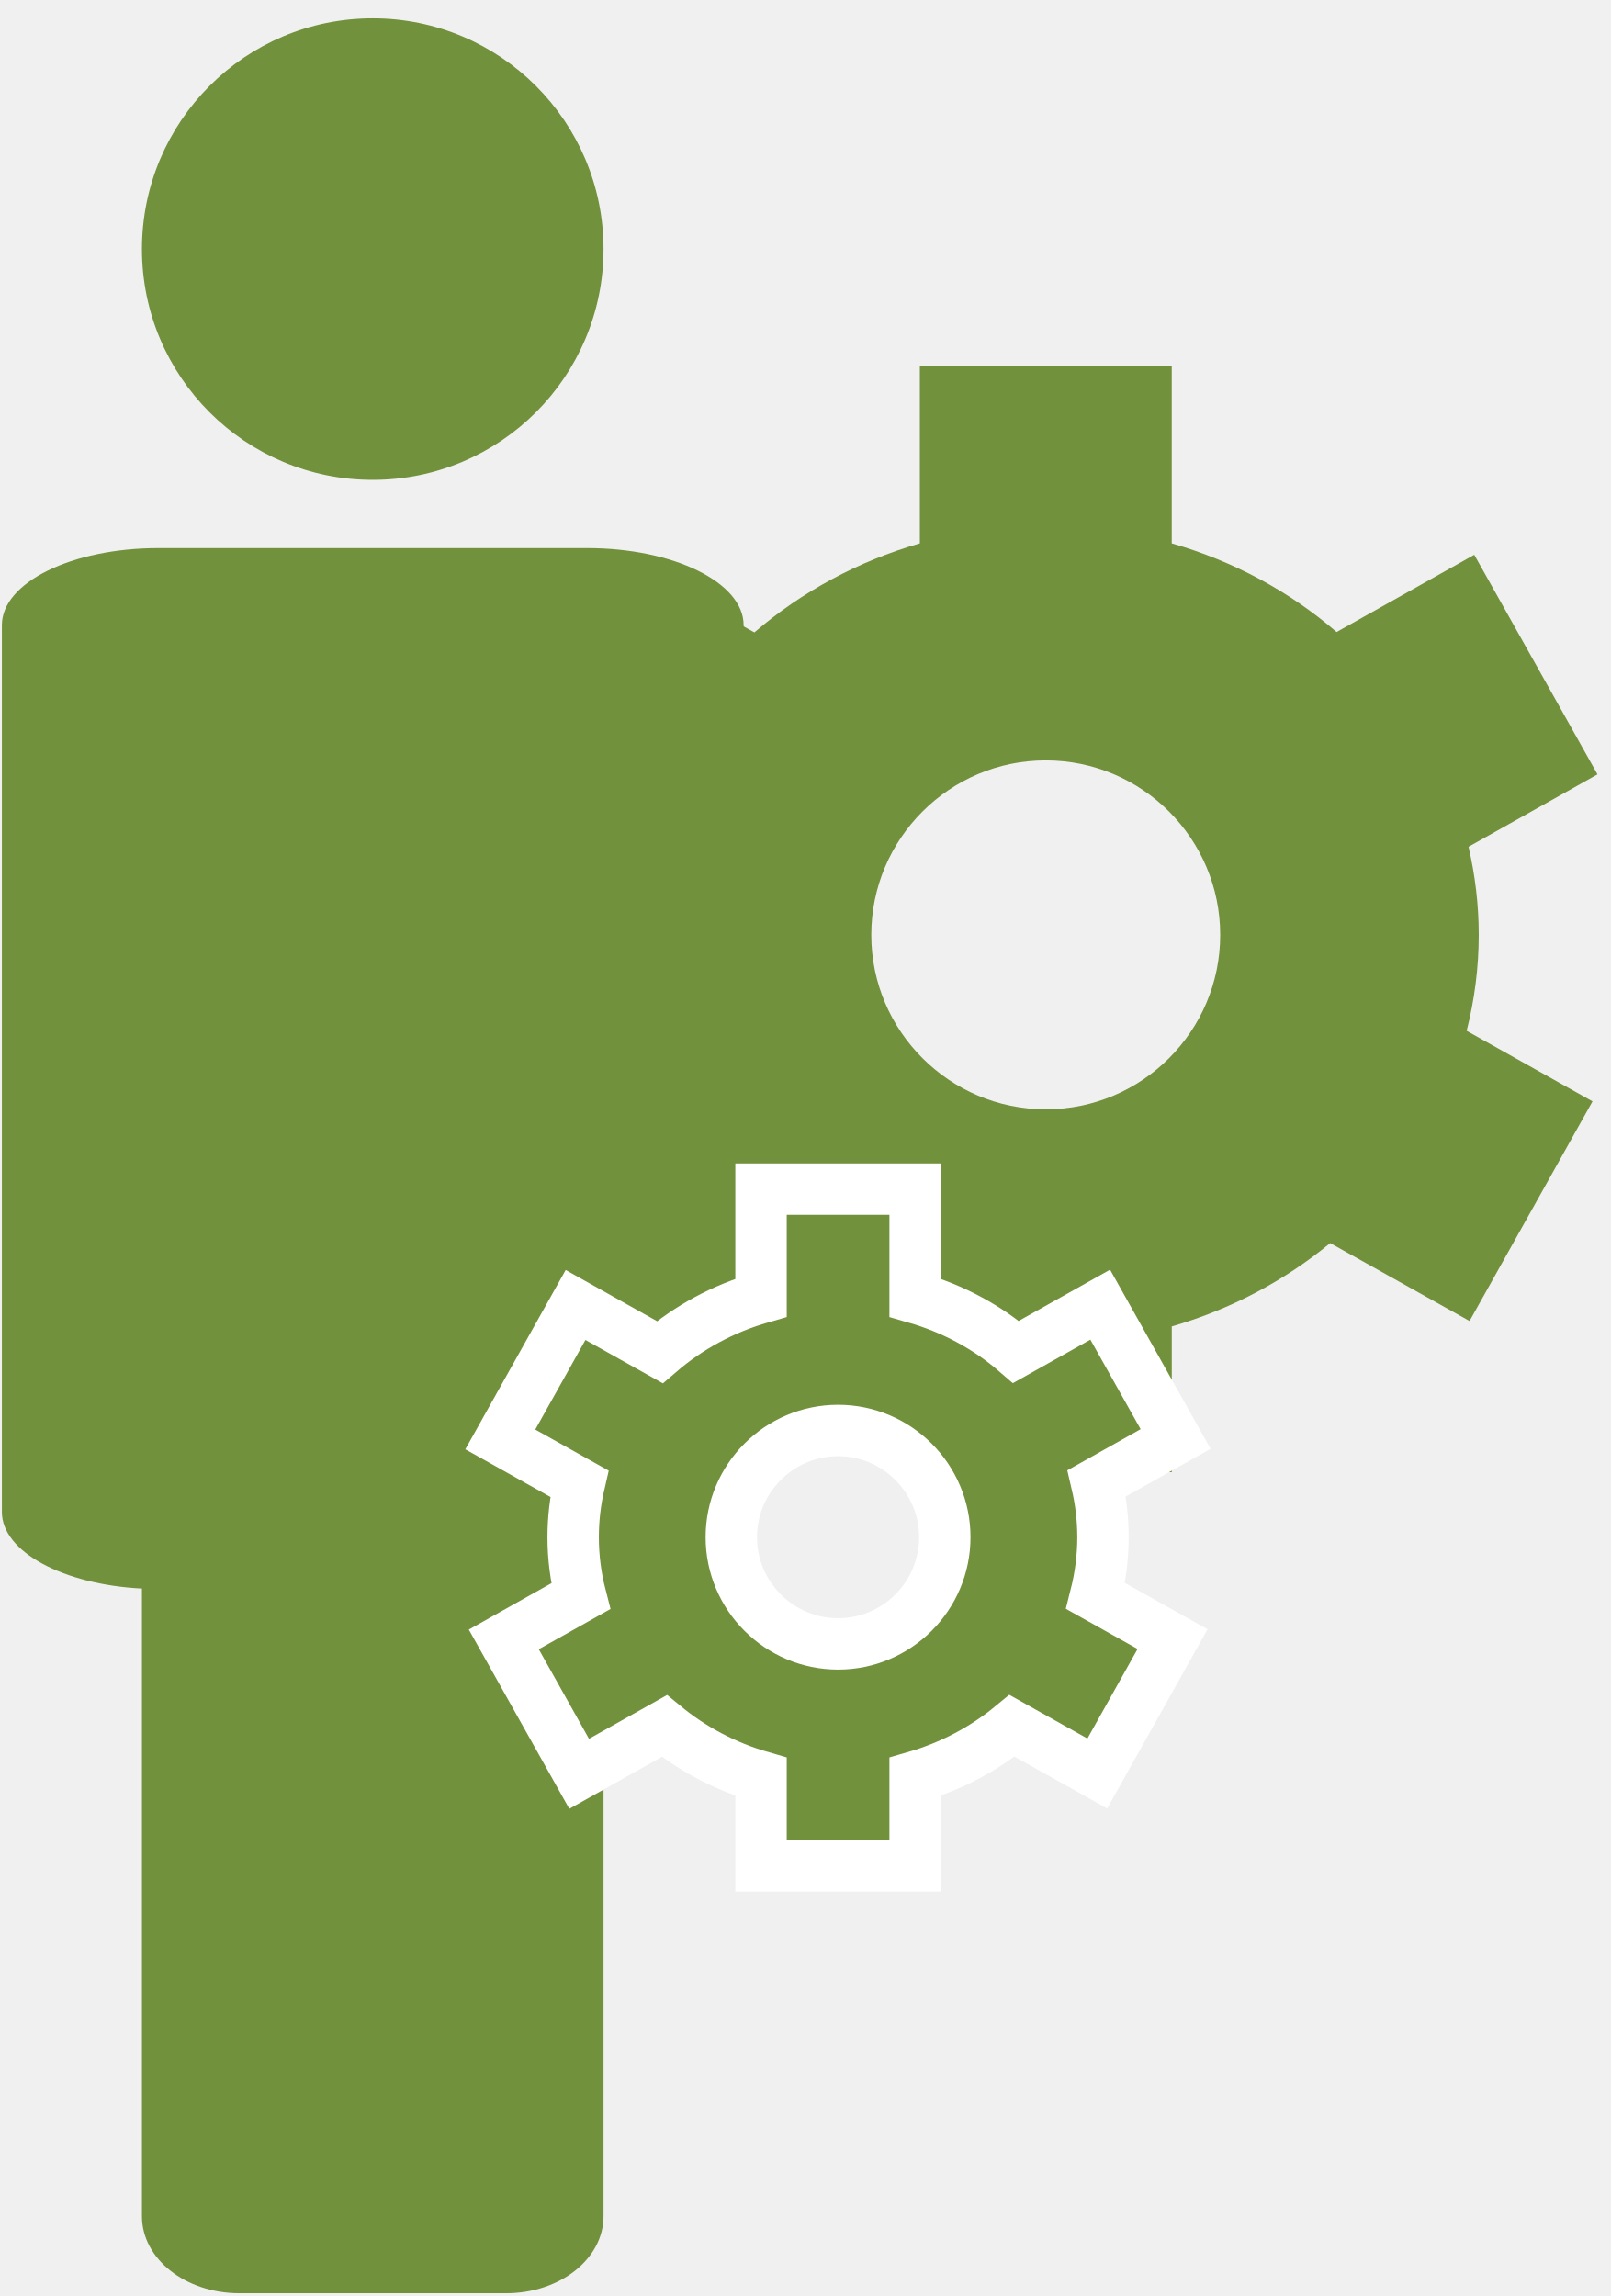
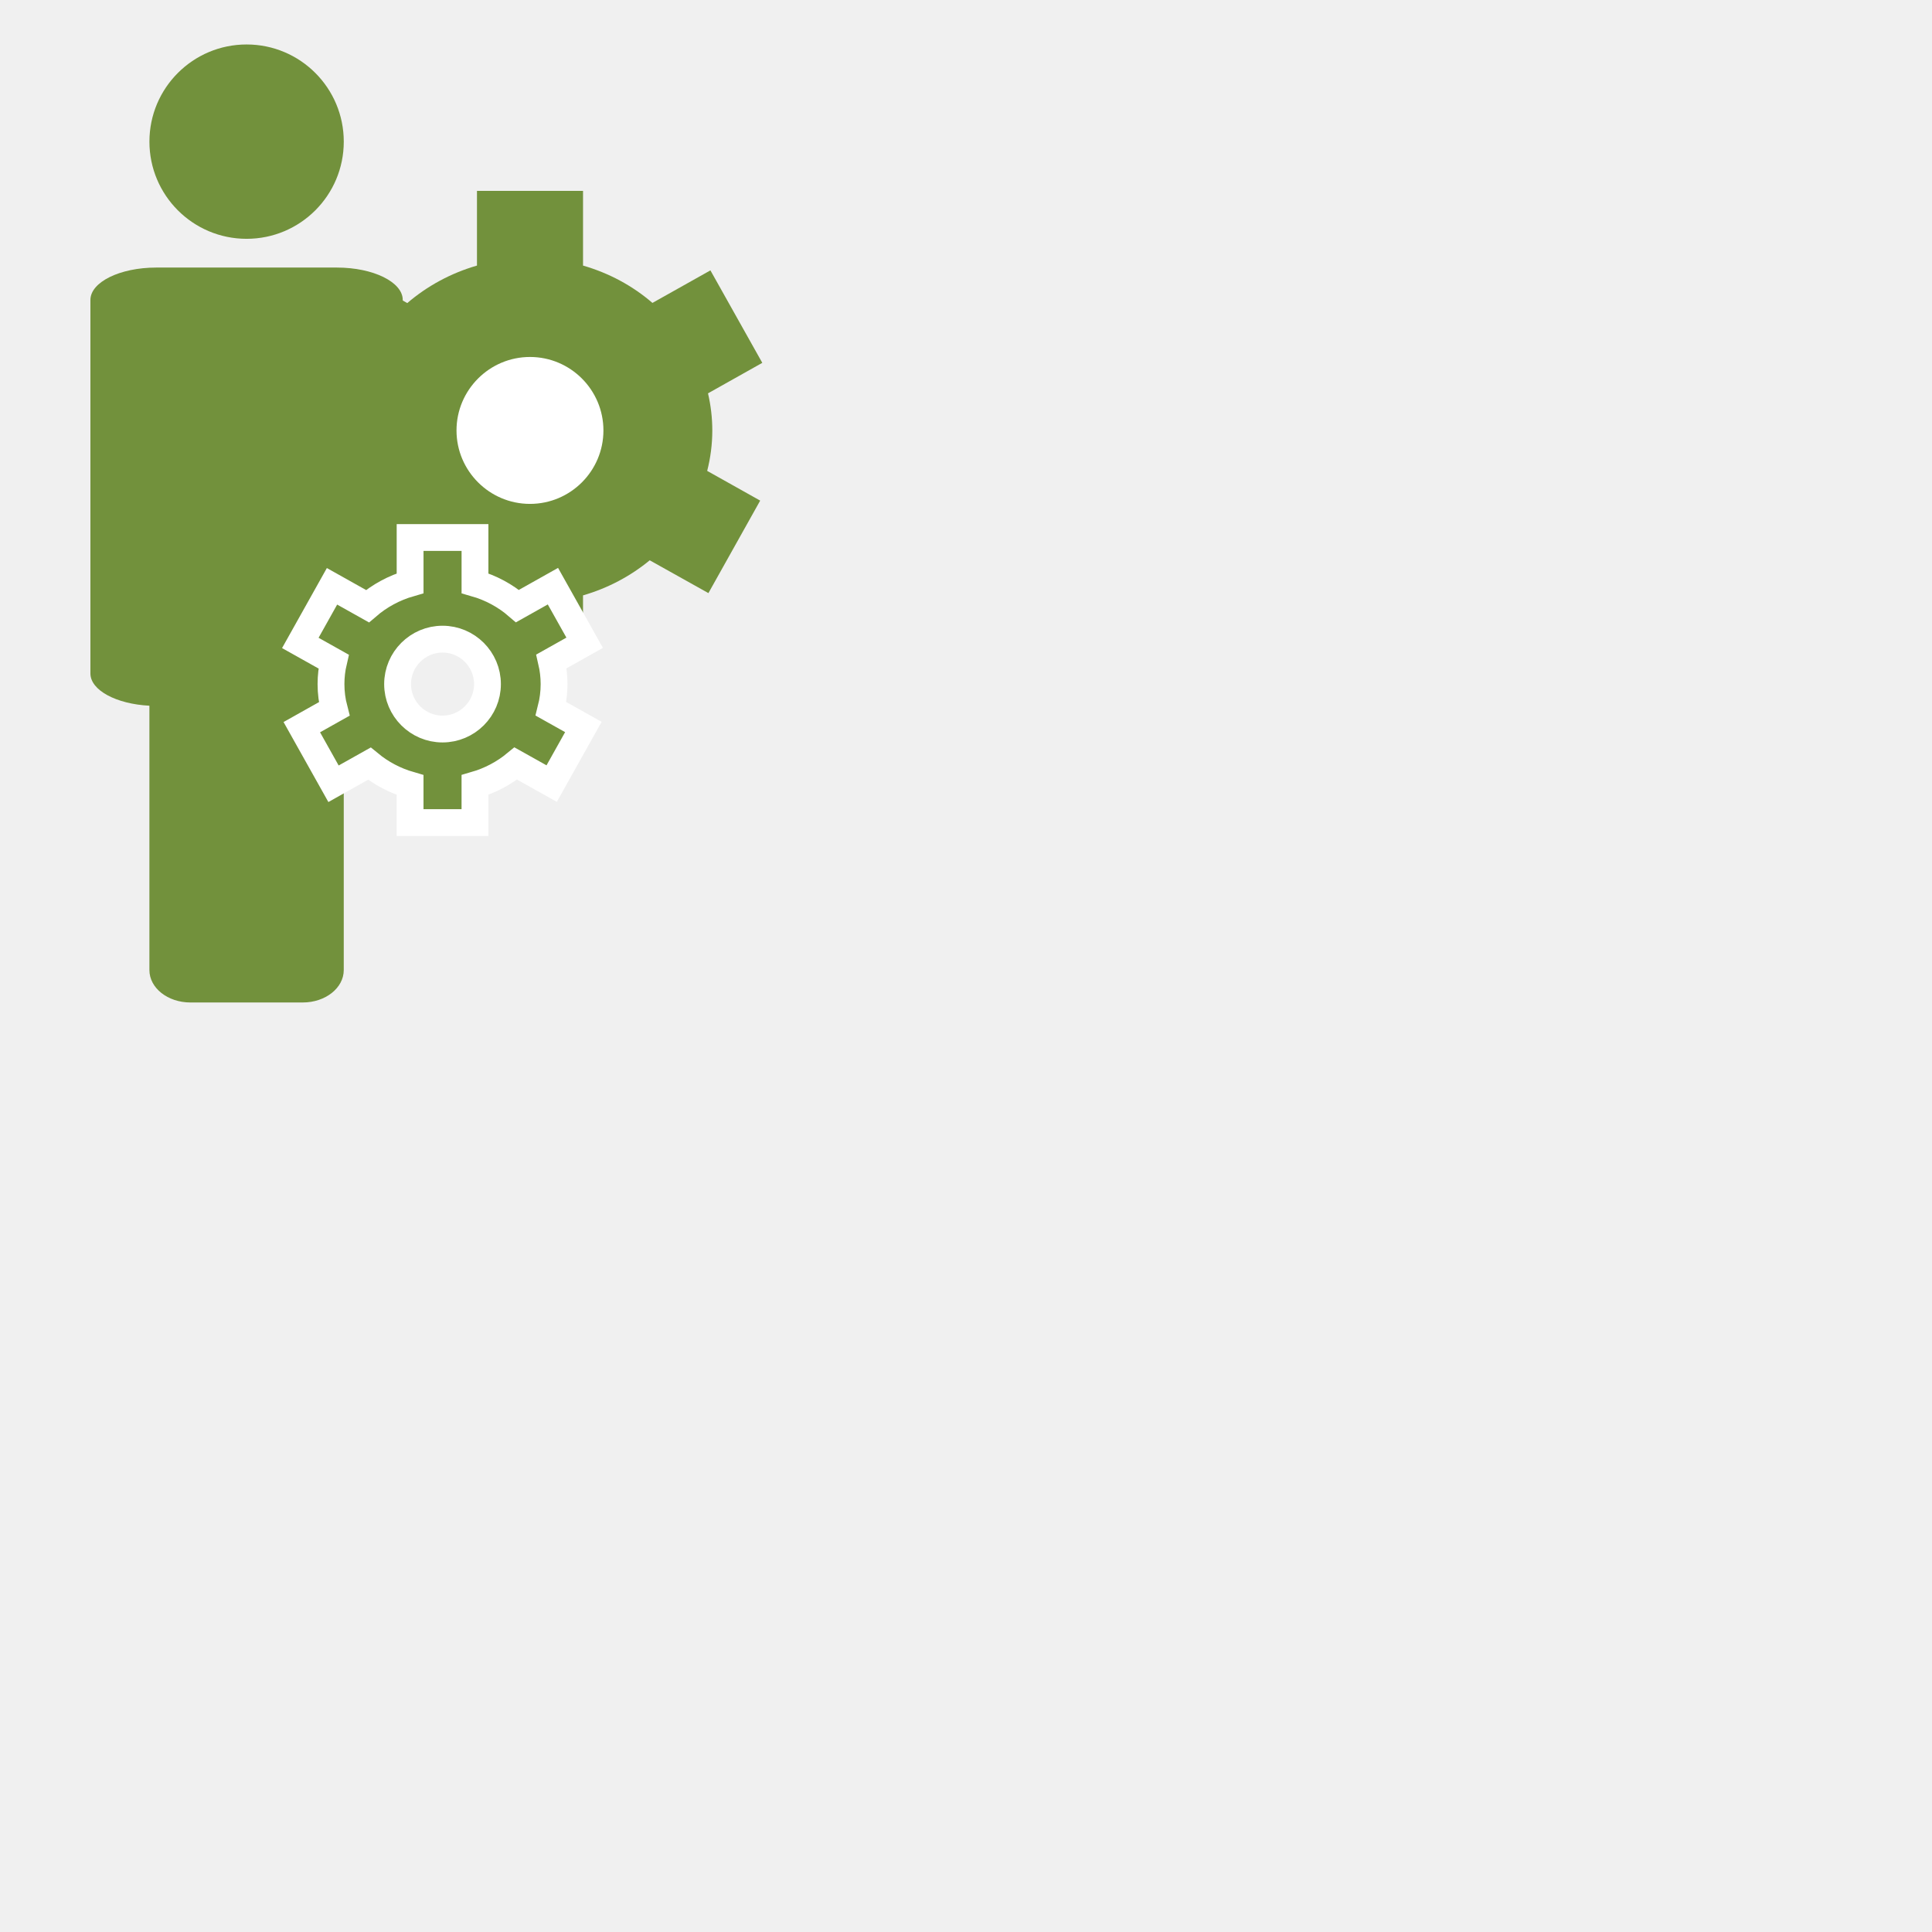
- <svg xmlns="http://www.w3.org/2000/svg" viewBox="0 0 47 67" fill="none">
-   <path d="M43.148 27.282C43.148 26.398 43.043 25.539 42.85 24.71L46.613 22.597L43.017 16.189L39 18.443C37.637 17.265 35.998 16.376 34.19 15.856V10.678H26.84V15.856C25.024 16.38 23.383 17.276 22.012 18.454L17.994 16.204L14.406 22.616L18.174 24.726C17.984 25.549 17.881 26.403 17.881 27.282C17.881 28.25 18.007 29.194 18.241 30.096L14.573 32.155L18.167 38.566L22.231 36.284C23.553 37.375 25.12 38.21 26.841 38.707V42.96H34.191V38.707C35.917 38.208 37.486 37.371 38.813 36.275L42.88 38.549L46.468 32.139L42.795 30.08C43.023 29.187 43.148 28.245 43.148 27.282ZM35.604 27.282C35.604 30.087 33.323 32.371 30.514 32.371C27.71 32.371 25.423 30.087 25.423 27.282C25.423 24.473 27.71 22.189 30.514 22.189C33.322 22.189 35.604 24.474 35.604 27.282Z" fill="#72913C" />
-   <path d="M17.137 15.994H4.616C2.097 15.994 0.055 17 0.055 18.24V44.122C0.055 45.284 1.846 46.239 4.142 46.356V64.674C4.142 65.915 5.413 66.92 6.98 66.92H14.772C16.339 66.92 17.61 65.915 17.61 64.674V46.356C19.907 46.239 21.698 45.284 21.698 44.122V18.24C21.698 17 19.656 15.994 17.137 15.994Z" fill="#72913C" />
-   <path d="M10.876 14.003C14.595 14.003 17.61 10.988 17.61 7.269C17.61 3.55 14.595 0.535 10.876 0.535C7.157 0.535 4.142 3.55 4.142 7.269C4.142 10.988 7.157 14.003 10.876 14.003Z" fill="#72913C" />
-   <path d="M32.184 44.858C32.184 44.317 32.12 43.793 32.001 43.285L34.303 41.992L32.103 38.072L29.645 39.451C28.811 38.73 27.809 38.186 26.702 37.869V34.7H22.206V37.869C21.095 38.189 20.091 38.737 19.252 39.458L16.794 38.081L14.598 42.004L16.904 43.295C16.787 43.799 16.724 44.321 16.724 44.858C16.724 45.45 16.801 46.028 16.944 46.58L14.7 47.84L16.899 51.762L19.386 50.366C20.195 51.033 21.153 51.545 22.206 51.848V54.45H26.702V51.848C27.758 51.543 28.718 51.032 29.53 50.361L32.018 51.753L34.214 47.831L31.967 46.572C32.106 46.024 32.184 45.448 32.184 44.858ZM27.568 44.858C27.568 46.574 26.172 47.971 24.454 47.971C22.738 47.971 21.339 46.574 21.339 44.858C21.339 43.14 22.738 41.743 24.454 41.743C26.172 41.743 27.568 43.141 27.568 44.858Z" fill="#72913C" stroke="white" stroke-width="1.5" stroke-miterlimit="10" />
+ <svg xmlns="http://www.w3.org/2000/svg" version="1.1" x="0px" y="0px" viewBox="0 0 108 108" enable-background="new 0 0 108 108" xml:space="preserve">
+   <g id="Layer_2">
+ </g>
+   <g id="Layer_1">
+     <circle fill="#FFFFFF" cx="29.622" cy="23.689" r="7.045" />
+     <path fill="#72913C" d="M39.818,24.063c0-0.713-0.085-1.406-0.24-2.075l3.035-1.705l-2.9-5.169l-3.241,1.819   c-1.1-0.95-2.421-1.667-3.88-2.087v-4.177h-5.929v4.177c-1.465,0.423-2.789,1.146-3.895,2.096l-3.242-1.815l-2.896,5.172   l3.04,1.703c-0.153,0.664-0.237,1.353-0.237,2.062c0,0.781,0.103,1.542,0.292,2.271l-2.96,1.661l2.9,5.172l3.278-1.841   c1.067,0.88,2.331,1.554,3.719,1.955v3.431h5.929v-3.431c1.392-0.402,2.658-1.078,3.729-1.961l3.281,1.834l2.894-5.171   l-2.963-1.661C39.717,25.599,39.818,24.84,39.818,24.063z M33.732,24.063c0,2.263-1.84,4.105-4.106,4.105   c-2.263,0-4.107-1.843-4.107-4.105c0-2.266,1.845-4.108,4.107-4.108C31.892,19.955,33.732,21.797,33.732,24.063z" />
+     <g>
+       <path fill="#72913C" d="M18.835,14.957H8.734c-2.032,0-3.68,0.812-3.68,1.812v20.878c0,0.938,1.445,1.708,3.298,1.803v14.777    c0,1.001,1.024,1.812,2.289,1.812h6.286c1.264,0,2.289-0.811,2.289-1.812V39.45c1.853-0.095,3.298-0.865,3.298-1.803V16.769    C22.515,15.769,20.867,14.957,18.835,14.957z" />
+       <circle fill="#72913C" cx="13.785" cy="7.918" r="5.432" />
+     </g>
+     <path fill="#72913C" stroke="#FFFFFF" stroke-width="1.5" stroke-miterlimit="10" d="M30.973,38.242   c0-0.437-0.052-0.859-0.147-1.269l1.857-1.043l-1.774-3.163l-1.982,1.113c-0.674-0.582-1.482-1.021-2.375-1.276v-2.557h-3.627   v2.557c-0.896,0.258-1.706,0.7-2.383,1.282l-1.982-1.111l-1.772,3.165l1.86,1.042c-0.095,0.406-0.145,0.828-0.145,1.261   c0,0.478,0.062,0.944,0.178,1.389l-1.81,1.017l1.773,3.164l2.006-1.126c0.652,0.538,1.425,0.951,2.274,1.196v2.099h3.627V43.88   c0.852-0.246,1.626-0.659,2.281-1.2l2.007,1.123l1.772-3.164l-1.812-1.015C30.911,39.182,30.973,38.717,30.973,38.242z    M27.25,38.242c0,1.384-1.126,2.511-2.513,2.511c-1.383,0-2.512-1.127-2.512-2.511c0-1.386,1.129-2.513,2.512-2.513   C26.124,35.729,27.25,36.856,27.25,38.242z" />
+   </g>
</svg>
